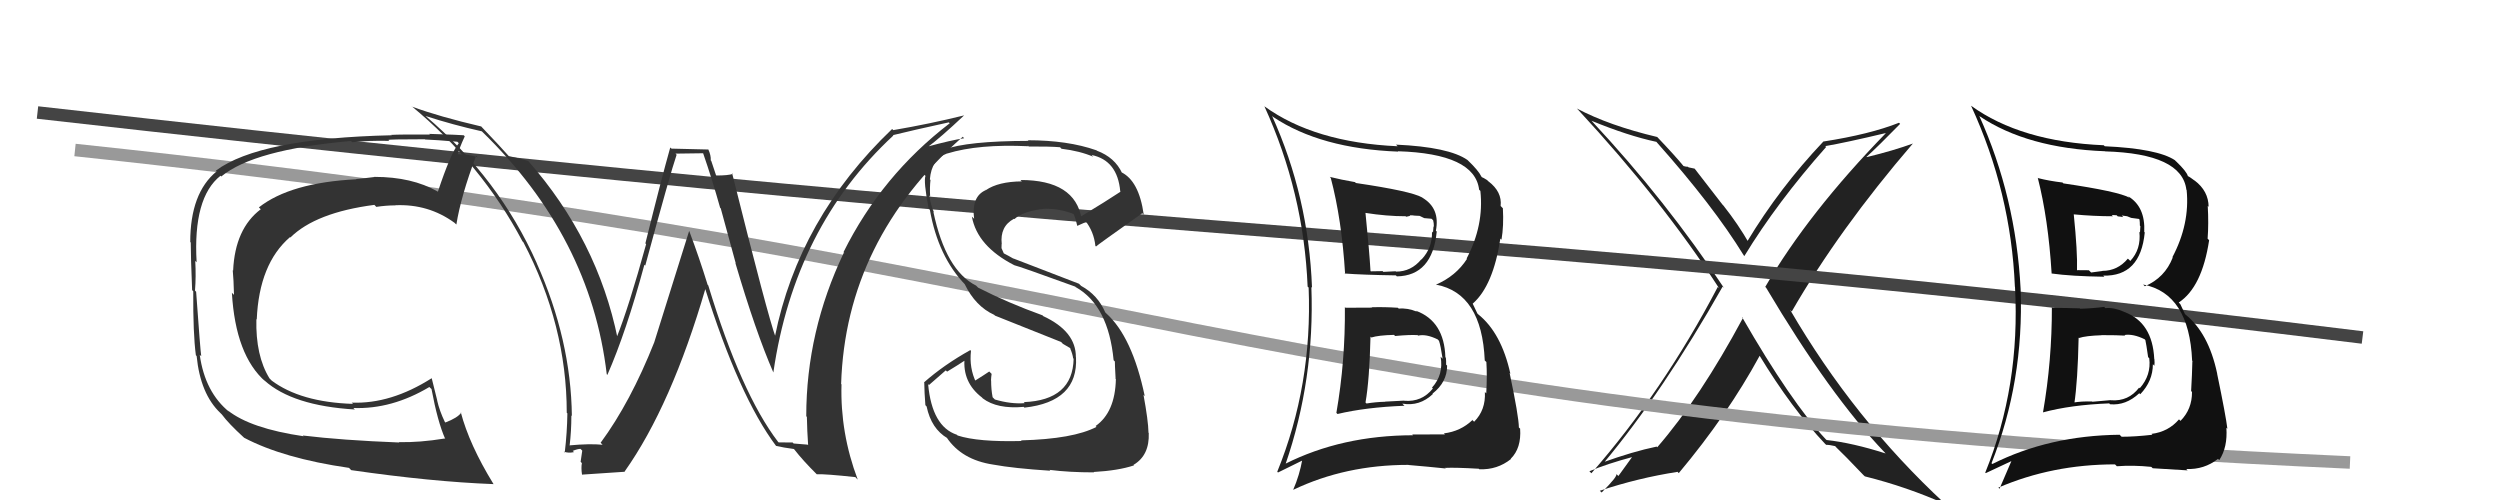
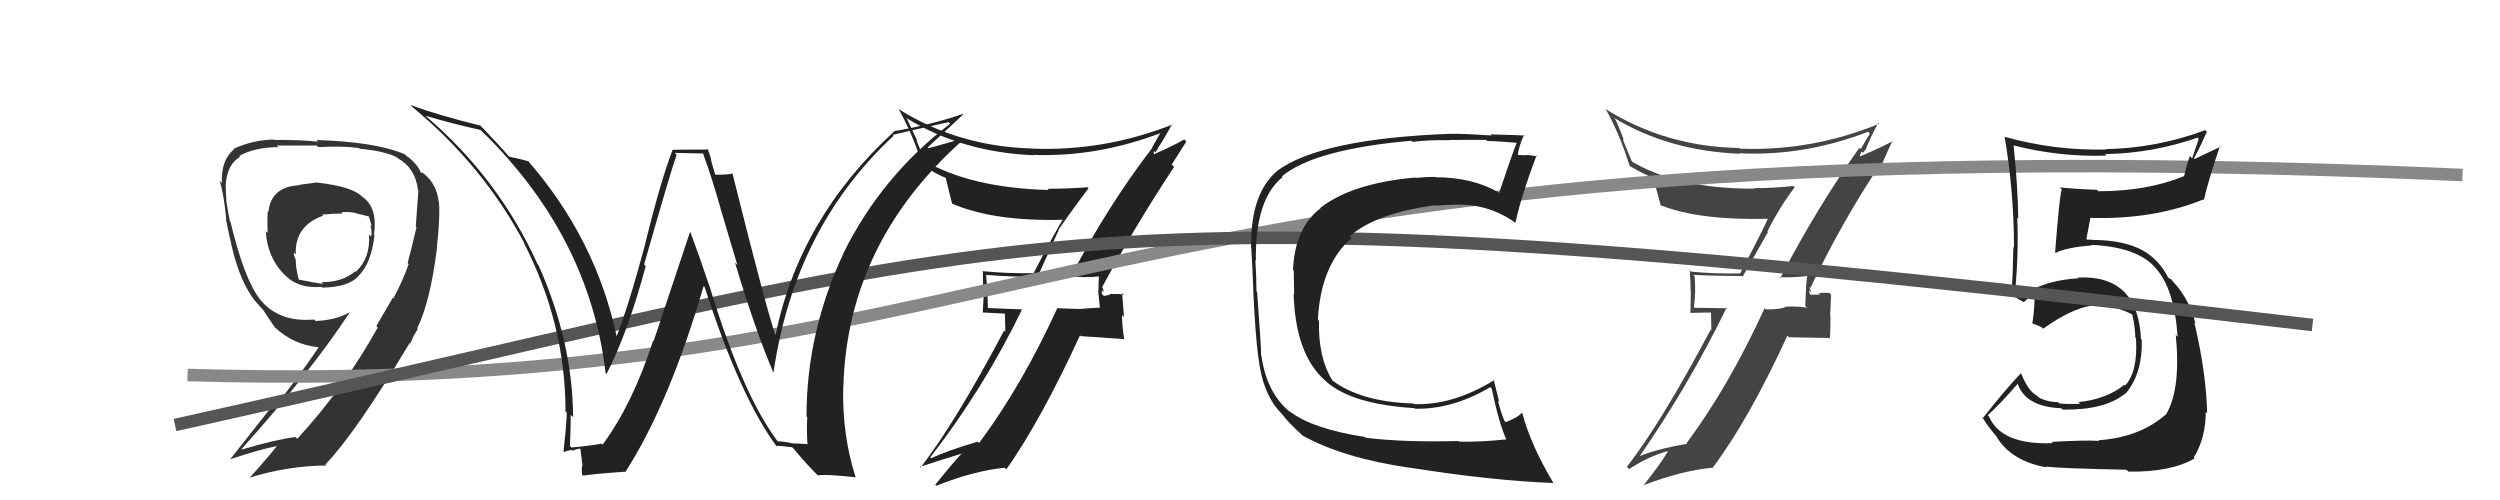
<svg xmlns="http://www.w3.org/2000/svg" width="200" height="40" viewBox="0,0,200,40">
-   <path fill="#222" d="M139.44 25.43L139.36 25.36L139.44 25.43Q136.01 31.82 132.58 35.78L132.51 35.71L132.52 35.73Q130.64 36.12 128.20 37.00L128.19 36.99L128.27 37.07Q133.05 31.34 137.81 22.93L137.89 23.01L137.92 23.04Q133.32 16.08 127.34 9.68L127.39 9.73L127.32 9.66Q130.23 10.86 132.52 11.35L132.54 11.38L132.53 11.37Q137.07 16.47 139.50 20.43L139.60 20.54L139.55 20.48Q142.17 16.18 146.09 11.76L146.13 11.79L146.02 11.69Q147.65 11.41 150.84 10.65L150.83 10.64L150.86 10.66Q144.68 17.01 141.22 22.95L141.36 23.09L141.29 23.02Q146.40 31.63 150.78 36.20L150.89 36.32L150.86 36.28Q148.21 35.43 146.12 35.20L146.14 35.21L146.05 35.13Q143.28 32.17 139.36 25.36ZM146.10 35.59L146.08 35.58L146.10 35.59Q146.35 35.58 146.81 35.69L146.93 35.81L146.83 35.72Q147.55 36.40 149.07 38.00L149.10 38.03L149.19 38.11Q152.59 38.96 155.63 40.33L155.51 40.21L155.56 40.26Q148.31 33.54 143.21 24.79L143.34 24.92L143.34 24.92Q147.14 18.33 153.04 11.47L153.01 11.45L153.04 11.48Q151.51 12.04 149.34 12.57L149.39 12.62L149.32 12.55Q150.26 11.70 152.01 9.91L151.89 9.79L151.92 9.82Q149.57 10.75 145.88 11.32L145.91 11.35L145.88 11.31Q142.36 15.03 139.77 19.33L139.81 19.37L139.96 19.52Q139.05 17.93 137.87 16.44L137.80 16.37L135.57 13.49L135.09 13.39L135.03 13.34Q134.90 13.35 134.67 13.28L134.68 13.29L134.72 13.33Q134.03 12.48 132.54 10.92L132.65 11.03L132.58 10.96Q128.74 10.05 126.15 8.68L126.25 8.78L126.23 8.76Q132.98 16.04 137.54 23.08L137.43 22.96L137.42 22.96Q133.06 31.28 127.31 37.86L127.32 37.87L127.15 37.70Q128.54 37.11 130.67 36.54L130.62 36.49L129.47 38.08L129.30 37.91Q129.46 38.07 128.13 39.40L127.99 39.27L127.99 39.26Q131.04 38.24 134.20 37.75L134.14 37.68L134.30 37.85Q138.19 33.21 140.78 28.45L140.90 28.57L140.74 28.41Q143.32 32.67 146.02 35.52Z" />
-   <path d="M3 9 C100 20,116 18,189 27" stroke="#444" fill="none" />
-   <path d="M6 12 C91 21,99 33,188 37" stroke="#999" fill="none" />
-   <path fill="#111" d="M164.32 24.74L164.14 24.55L164.15 24.56Q164.16 28.84 163.44 32.99L163.41 32.96L163.44 32.99Q165.66 32.39 168.74 32.27L168.81 32.35L168.80 32.34Q170.07 32.46 171.14 31.46L171.24 31.55L171.22 31.54Q172.23 30.48 172.23 29.14L172.38 29.29L172.35 29.26Q172.38 28.99 172.35 28.72L172.19 28.57L172.34 28.72Q172.20 25.79 169.95 24.96L169.79 24.80L169.94 24.95Q169.11 24.58 168.43 24.65L168.33 24.55L168.33 24.55Q167.45 24.67 166.42 24.70L166.29 24.57L166.39 24.67Q165.24 24.63 164.21 24.63ZM163.02 14.22L162.99 14.19L163.02 14.22Q163.86 17.50 164.13 21.87L164.16 21.91L164.13 21.88Q165.69 22.10 168.35 22.14L168.30 22.09L168.26 22.05Q171.24 22.13 171.58 18.59L171.59 18.60L171.54 18.56Q171.64 16.52 170.23 15.69L170.32 15.77L170.37 15.82Q169.49 15.32 165.07 14.67L165.09 14.69L165.00 14.60Q163.96 14.48 163.05 14.25ZM159.39 37.12L159.40 37.13L159.32 37.06Q161.92 30.51 161.65 23.13L161.56 23.03L161.65 23.13Q161.27 15.74 158.34 9.27L158.29 9.22L158.37 9.30Q162.18 11.86 168.40 12.10L168.27 11.97L168.41 12.11Q174.56 12.29 174.91 15.18L174.99 15.26L174.93 15.20Q175.20 17.91 173.79 20.58L173.79 20.57L173.82 20.60Q173.19 22.22 171.59 22.90L171.54 22.85L171.45 22.76Q175.14 23.48 175.37 28.85L175.48 28.97L175.39 28.88Q175.37 29.88 175.29 31.29L175.36 31.35L175.36 31.36Q175.37 32.73 174.44 33.67L174.50 33.73L174.32 33.55Q173.46 34.55 172.12 34.71L172.21 34.80L172.20 34.78Q170.80 34.94 169.73 34.94L169.64 34.85L169.57 34.78Q163.92 34.84 159.39 37.12ZM172.09 37.34L172.08 37.33L172.22 37.46Q173.14 37.51 175.01 37.63L174.99 37.61L174.90 37.52Q176.33 37.58 177.44 36.71L177.42 36.69L177.54 36.81Q178.22 35.78 178.11 34.22L178.25 34.36L178.19 34.30Q178.08 33.32 177.36 29.85L177.43 29.93L177.37 29.87Q176.68 26.62 174.81 25.14L174.79 25.11L174.43 24.34L174.30 24.20Q176.16 22.98 176.73 19.22L176.57 19.05L176.61 19.09Q176.70 17.89 176.62 16.48L176.64 16.49L176.69 16.55Q176.68 15.28 175.57 14.44L175.57 14.43L175.64 14.50Q175.15 14.13 175.03 14.09L175.07 14.12L175.03 14.09Q174.94 13.73 174.11 12.93L174.05 12.88L174.00 12.82Q172.60 11.89 168.38 11.70L168.38 11.70L168.30 11.62Q161.67 11.34 157.67 8.45L157.77 8.56L157.69 8.47Q160.88 15.39 161.19 22.93L161.18 22.92L161.20 22.95Q161.63 30.88 158.82 37.81L158.86 37.85L160.91 36.89L160.91 36.89Q160.45 37.96 159.96 39.10L159.88 39.02L159.87 39.01Q164.18 37.15 169.20 37.15L169.29 37.24L169.35 37.30Q170.66 37.20 172.11 37.35ZM170.01 26.84L170.04 26.87L169.96 26.80Q170.65 26.69 171.57 27.14L171.64 27.22L171.63 27.21Q171.70 27.51 171.85 28.57L171.84 28.56L171.94 28.66Q172.11 30.01 171.18 31.06L171.27 31.15L171.13 31.01Q170.28 32.13 168.87 32.02L168.86 32.01L167.39 32.14L167.37 32.12Q166.54 32.09 165.82 32.21L165.97 32.36L165.94 32.33Q166.22 30.48 166.29 27.01L166.25 26.97L166.32 27.04Q166.87 26.86 168.12 26.82L168.15 26.85L168.11 26.81Q169.41 26.81 170.02 26.85ZM168.92 17.18L168.93 17.20L169.33 17.22L169.42 17.31Q169.67 17.33 169.86 17.37L169.74 17.24L170.17 17.30L170.49 17.43L171.12 17.52L171.16 17.56Q171.19 17.75 171.19 18.05L171.23 18.09L171.20 18.59L171.15 18.54Q171.30 19.94 170.42 20.88L170.39 20.84L170.23 20.69Q169.41 21.67 168.19 21.67L168.19 21.68L168.19 21.68Q167.29 21.80 167.29 21.80L167.22 21.73L167.11 21.62Q165.81 21.61 166.15 21.61L166.23 21.69L166.16 21.63Q166.21 20.18 165.90 17.14L165.85 17.09L165.91 17.15Q167.51 17.30 169.03 17.30Z" />
-   <path fill="#222" d="M107.67 24.65L107.68 24.66L107.59 24.57Q107.63 28.88 106.91 33.03L106.95 33.07L107.00 33.12Q109.27 32.58 112.36 32.46L112.25 32.36L112.19 32.29Q113.57 32.53 114.63 31.52L114.71 31.60L114.60 31.49Q115.77 30.58 115.77 29.25L115.72 29.20L115.69 29.17Q115.70 28.88 115.67 28.61L115.67 28.62L115.63 28.58Q115.54 25.71 113.30 24.87L113.26 24.84L113.35 24.93Q112.58 24.62 111.90 24.69L111.83 24.62L111.82 24.62Q110.76 24.55 109.73 24.58L109.76 24.61L109.76 24.61Q108.67 24.62 107.64 24.62ZM106.52 14.29L106.38 14.15L106.46 14.23Q107.34 17.55 107.61 21.93L107.63 21.94L107.56 21.88Q109.01 21.99 111.67 22.03L111.79 22.15L111.75 22.11Q114.59 22.06 114.94 18.52L114.99 18.58L114.87 18.46Q115.22 16.67 113.81 15.83L113.67 15.69L113.78 15.80Q112.89 15.29 108.47 14.64L108.33 14.50L108.40 14.57Q107.30 14.38 106.38 14.15ZM102.72 37.02L102.71 37.02L102.84 37.14Q105.18 30.35 104.91 22.96L105.00 23.05L104.96 23.01Q104.69 15.73 101.76 9.26L101.79 9.30L101.86 9.36Q105.64 11.89 111.86 12.13L111.73 12.00L111.83 12.10Q117.99 12.29 118.33 15.18L118.44 15.28L118.43 15.28Q118.73 18.02 117.33 20.68L117.25 20.60L117.36 20.71Q116.48 22.08 114.88 22.77L114.96 22.85L114.89 22.77Q118.55 23.47 118.78 28.84L118.91 28.96L118.91 28.97Q118.98 30.06 118.90 31.47L118.80 31.37L118.79 31.36Q118.87 32.80 117.93 33.74L117.75 33.56L117.80 33.60Q116.85 34.51 115.51 34.67L115.63 34.78L115.60 34.75Q114.04 34.76 112.98 34.76L113.03 34.81L113.04 34.82Q107.34 34.83 102.81 37.11ZM115.66 37.48L115.53 37.35L115.62 37.43Q116.44 37.39 118.31 37.50L118.45 37.65L118.35 37.54Q119.78 37.60 120.88 36.72L121.00 36.84L120.86 36.70Q121.72 35.85 121.61 34.29L121.50 34.19L121.51 34.19Q121.50 33.30 120.77 29.84L120.72 29.79L120.83 29.90Q120.11 26.63 118.25 25.14L118.19 25.08L117.82 24.30L117.82 24.29Q119.46 22.85 120.03 19.08L120.08 19.14L120.12 19.17Q120.31 18.07 120.23 16.66L120.21 16.64L120.05 16.48Q120.18 15.35 119.08 14.51L119.07 14.51L118.96 14.40Q118.66 14.21 118.54 14.17L118.64 14.27L118.52 14.14Q118.27 13.63 117.43 12.83L117.53 12.93L117.40 12.80Q115.91 11.76 111.68 11.57L111.68 11.57L111.81 11.70Q105.16 11.40 101.16 8.51L101.19 8.54L101.15 8.50Q104.30 15.39 104.61 22.93L104.72 23.03L104.69 23.00Q105.00 30.81 102.18 37.74L102.24 37.80L104.25 36.81L104.19 36.74Q103.96 38.03 103.46 39.17L103.36 39.08L103.47 39.18Q107.64 37.19 112.66 37.19L112.67 37.19L112.68 37.20Q114.22 37.33 115.67 37.48ZM113.37 26.77L113.49 26.89L113.45 26.85Q114.09 26.70 115.01 27.15L115.16 27.31L115.12 27.27Q115.25 27.63 115.41 28.70L115.29 28.58L115.25 28.54Q115.50 29.97 114.56 31.01L114.71 31.16L114.63 31.08Q113.75 32.18 112.34 32.06L112.32 32.05L110.81 32.13L110.82 32.14Q110.04 32.16 109.32 32.28L109.21 32.17L109.24 32.20Q109.56 30.39 109.64 26.93L109.76 27.05L109.71 27.00Q110.26 26.82 111.52 26.79L111.54 26.81L111.61 26.88Q112.79 26.77 113.40 26.81ZM112.47 17.31L112.50 17.34L112.81 17.27L112.77 17.23Q112.98 17.21 113.17 17.25L113.17 17.25L113.57 17.27L113.94 17.45L114.52 17.50L114.65 17.62Q114.71 17.83 114.71 18.14L114.68 18.11L114.64 18.61L114.56 18.52Q114.60 19.82 113.73 20.75L113.76 20.79L113.71 20.74Q112.90 21.73 111.68 21.73L111.63 21.68L111.65 21.70Q110.67 21.75 110.67 21.75L110.59 21.67L110.61 21.69Q109.33 21.71 109.67 21.71L109.55 21.58L109.64 21.68Q109.55 20.10 109.24 17.05L109.23 17.03L109.22 17.03Q110.94 17.30 112.46 17.30Z" />
-   <path fill="#333" d="M24.29 34.90L24.34 34.95L24.29 34.90Q20.04 34.28 18.22 32.83L18.33 32.94L18.36 32.97Q16.40 31.39 15.98 28.39L15.95 28.36L16.10 28.50Q16.03 28.09 15.69 23.33L15.70 23.35L15.60 23.25Q15.69 22.12 15.62 20.87L15.62 20.87L15.73 20.98Q15.43 15.81 17.64 14.06L17.73 14.15L17.70 14.12Q20.31 11.96 28.07 11.28L28.14 11.34L28.18 11.38Q29.51 11.23 31.14 11.27L31.01 11.13L31.08 11.20Q31.02 11.14 33.99 11.14L34.09 11.24L34.01 11.16Q34.88 11.19 36.59 11.34L36.66 11.41L36.70 11.46Q36.05 12.26 35.03 15.34L35.16 15.47L35.01 15.32Q32.96 14.15 29.96 14.15L29.92 14.11L29.96 14.16Q29.29 14.25 28.49 14.32L28.36 14.19L28.51 14.34Q23.22 14.61 20.71 16.59L20.88 16.76L20.86 16.74Q18.80 18.30 18.65 21.65L18.67 21.67L18.62 21.62Q18.69 22.34 18.72 23.59L18.57 23.44L18.55 23.41Q18.84 28.43 21.24 30.53L21.05 30.34L21.16 30.44Q23.40 32.46 28.39 32.76L28.24 32.61L28.27 32.64Q31.35 32.75 34.35 30.96L34.44 31.05L34.52 31.12Q35.01 33.75 35.62 35.12L35.72 35.22L35.58 35.08Q33.55 35.41 31.92 35.37L31.90 35.36L31.94 35.40Q27.34 35.22 24.22 34.84ZM39.45 38.68L39.49 38.72L39.46 38.69Q37.54 35.56 36.86 32.97L37.04 33.15L36.90 33.01Q36.62 33.42 35.63 33.80L35.59 33.76L35.59 33.76Q35.16 32.87 34.97 32.03L34.98 32.04L34.54 30.27L34.53 30.26Q31.27 32.33 28.14 32.21L28.14 32.21L28.24 32.31Q24.04 32.18 21.71 30.43L21.74 30.45L21.56 30.27Q20.44 28.46 20.51 25.53L20.67 25.69L20.54 25.56Q20.73 21.10 23.20 18.97L23.15 18.92L23.23 19.00Q25.26 17.00 29.95 16.39L30.03 16.47L30.10 16.55Q30.90 16.43 31.63 16.43L31.52 16.33L31.62 16.42Q34.28 16.30 36.37 17.83L36.44 17.90L36.51 17.96Q36.87 15.70 38.09 12.46L38.11 12.48L38.23 12.60Q37.78 12.42 37.23 12.37L37.32 12.45L37.22 12.35Q36.71 12.34 36.44 12.34L36.49 12.38L36.58 12.48Q36.72 11.90 37.18 10.91L37.11 10.83L37.09 10.82Q36.84 10.79 34.34 10.71L34.47 10.84L34.39 10.76Q31.96 10.75 31.32 10.79L31.24 10.72L31.34 10.82Q20.74 11.06 17.27 13.65L17.24 13.62L17.33 13.71Q15.22 15.44 15.22 19.36L15.35 19.50L15.26 19.40Q15.26 20.51 15.37 23.21L15.30 23.14L15.46 23.30Q15.44 26.70 15.67 28.42L15.69 28.44L15.73 28.48Q16.03 31.52 17.63 33.04L17.63 33.04L17.75 33.16Q18.28 33.88 19.53 35.02L19.56 35.04L19.53 35.02Q22.66 36.67 27.92 37.43L28.02 37.53L28.09 37.61Q34.51 38.54 39.49 38.73Z" />
-   <path fill="#333" d="M62.24 35.34L62.21 35.31L62.24 35.34Q59.29 31.47 56.66 22.83L56.73 22.90L56.61 22.78Q55.95 20.64 55.15 18.51L55.13 18.48L52.35 27.35L52.35 27.36Q50.44 32.18 48.05 35.42L48.18 35.55L48.20 35.58Q47.19 35.48 45.56 35.63L45.74 35.82L45.57 35.65Q45.71 34.49 45.71 33.24L45.71 33.23L45.75 33.28Q45.68 27.19 42.94 21.06L42.99 21.12L42.95 21.07Q39.93 14.28 34.06 9.29L34.09 9.32L34.05 9.28Q36.20 9.98 38.56 10.51L38.48 10.43L38.59 10.55Q47.25 18.98 48.54 29.94L48.54 29.94L48.59 29.99Q50.10 26.55 51.55 21.18L51.56 21.19L51.62 21.25Q53.64 13.79 54.13 12.38L54.04 12.29L56.25 12.26L56.25 12.26Q56.96 14.30 57.61 16.62L57.66 16.67L58.86 21.07L58.83 21.04Q60.45 26.54 61.86 29.78L61.76 29.68L61.87 29.79Q63.55 18.18 71.47 10.84L71.36 10.73L71.44 10.81Q72.93 10.44 75.90 9.79L76.00 9.88L75.98 9.86Q70.53 14.04 67.48 20.17L67.63 20.32L67.51 20.21Q64.50 26.52 64.50 33.30L64.41 33.21L64.55 33.35Q64.57 34.47 64.65 35.61L64.60 35.57L63.49 35.48L63.41 35.40Q62.86 35.39 62.29 35.39ZM68.53 38.27L68.50 38.25L68.62 38.37Q67.21 34.64 67.32 30.75L67.28 30.71L67.29 30.72Q67.65 19.20 77.02 10.94L77.02 10.94L77.13 11.06Q76.10 11.21 74.16 11.74L74.13 11.71L74.20 11.78Q75.23 11.02 77.13 9.23L77.02 9.11L77.13 9.23Q74.39 9.91 71.46 10.41L71.37 10.32L71.37 10.32Q63.89 17.46 61.99 26.94L62.09 27.04L62.06 27.01Q61.43 25.31 58.57 13.86L58.69 13.97L58.63 13.91Q58.26 14.04 57.31 14.04L57.28 14.01L56.90 12.87L56.86 12.83Q56.89 12.44 56.66 11.94L56.67 11.96L53.72 11.89L53.62 11.80Q52.90 14.35 51.63 19.47L51.54 19.38L51.69 19.53Q50.31 24.55 49.32 27.03L49.27 26.98L49.42 27.12Q47.81 19.19 42.25 12.87L42.13 12.75L42.26 12.88Q41.63 12.67 40.67 12.48L40.73 12.53L40.86 12.66Q40.03 11.72 38.47 10.09L38.47 10.09L38.51 10.12Q35.13 9.33 32.96 8.53L32.96 8.53L32.90 8.47Q38.52 13.11 41.80 19.31L41.88 19.39L41.87 19.38Q45.34 26.01 45.34 33.02L45.26 32.94L45.39 33.07Q45.37 34.61 45.18 36.20L45.17 36.20L45.10 36.13Q45.47 36.27 45.92 36.17L45.89 36.14L45.82 36.07Q46.21 35.91 46.44 35.91L46.58 36.05L46.45 36.94L46.55 37.05Q46.48 37.43 46.56 37.96L46.61 38.02L46.56 37.97Q47.70 37.89 49.99 37.74L50.03 37.79L49.97 37.72Q53.71 32.44 56.45 23.04L56.33 22.92L56.37 22.96Q59.12 31.72 62.09 35.68L62.04 35.63L62.08 35.67Q62.67 35.81 63.51 35.92L63.48 35.89L63.54 35.95Q64.24 36.85 65.31 37.91L65.31 37.91L65.34 37.94Q66.03 37.91 68.43 38.17Z" />
-   <path fill="#333" d="M81.58 35.13L81.69 35.24L81.73 35.28Q78.24 35.37 76.61 34.84L76.61 34.84L76.55 34.78Q74.56 34.12 74.25 30.73L74.32 30.80L75.66 29.63L75.77 29.73Q76.55 29.26 77.31 28.76L77.15 28.61L77.17 28.62Q76.97 30.59 78.57 31.81L78.55 31.79L78.62 31.87Q79.77 32.74 81.90 32.55L81.97 32.63L81.96 32.61Q86.27 32.13 86.08 28.59L86.23 28.74L86.07 28.58Q86.09 26.51 83.46 25.29L83.35 25.18L83.41 25.23Q80.61 24.22 78.25 23.01L78.27 23.03L78.09 22.85Q75.66 21.63 74.67 16.95L74.61 16.89L74.72 17.00Q74.46 16.40 74.34 15.64L74.49 15.79L74.41 15.70Q74.37 14.97 74.44 14.40L74.44 14.40L74.39 14.35Q74.52 12.73 75.78 12.27L75.80 12.29L75.78 12.28Q78.29 11.51 82.28 11.70L82.15 11.56L82.31 11.72Q84.01 11.71 84.81 11.78L84.85 11.83L84.92 11.90Q86.40 12.08 87.46 12.54L87.36 12.44L87.33 12.40Q89.40 12.83 89.62 15.31L89.73 15.41L89.65 15.33Q88.60 16.03 86.39 17.37L86.51 17.49L86.53 17.51Q86.01 14.40 81.64 14.40L81.70 14.46L81.74 14.51Q79.86 14.53 78.87 15.21L78.74 15.09L78.86 15.21Q77.70 15.72 77.93 17.51L77.90 17.47L77.75 17.33Q78.18 19.70 81.15 21.22L81.11 21.18L81.15 21.22Q81.53 21.30 86.02 22.93L86.09 23.01L86.06 22.97Q88.67 24.44 89.09 28.82L89.13 28.86L89.19 28.92Q89.18 29.06 89.25 30.32L89.18 30.25L89.27 30.33Q89.21 32.98 87.65 34.08L87.67 34.10L87.72 34.15Q85.87 35.12 81.68 35.23ZM84.03 37.66L84.01 37.64L83.96 37.59Q85.54 37.79 87.52 37.79L87.35 37.62L87.48 37.76Q89.46 37.65 90.72 37.23L90.83 37.34L90.68 37.19Q91.97 36.43 91.90 34.64L91.94 34.67L91.88 34.62Q91.86 33.64 91.48 31.59L91.58 31.69L91.58 31.69Q90.58 26.93 88.49 25.06L88.54 25.11L88.42 24.99Q87.82 23.59 86.49 22.87L86.32 22.70L81.05 20.67L81.09 20.70Q80.70 20.47 80.25 20.24L80.33 20.33L80.12 19.85L80.13 19.52L80.14 19.53Q79.98 18.11 81.12 17.50L81.11 17.49L81.15 17.53Q81.84 16.89 83.56 16.70L83.66 16.81L83.55 16.70Q84.79 16.68 85.94 17.14L85.90 17.10L85.83 17.04Q85.99 17.23 86.18 18.07L86.23 18.12L86.18 18.07Q86.43 17.97 86.92 17.74L86.90 17.72L86.80 17.63Q87.51 18.52 87.63 19.67L87.64 19.68L87.68 19.72Q87.72 19.65 91.38 17.06L91.42 17.10L91.50 17.18Q91.12 14.44 89.67 13.76L89.65 13.74L89.77 13.85Q89.19 12.59 87.74 12.05L87.66 11.97L87.70 12.02Q85.42 11.22 82.23 11.22L82.18 11.18L82.28 11.27Q77.38 11.28 75.51 11.97L75.41 11.86L75.41 11.86Q74.01 12.25 73.89 13.93L74.05 14.08L74.04 14.07Q73.87 14.48 74.29 16.69L74.44 16.83L74.39 16.79Q75.05 20.53 77.22 22.78L77.26 22.81L77.18 22.74Q78.04 24.51 79.54 25.19L79.59 25.24L79.60 25.25Q80.97 25.80 84.89 27.36L85.03 27.50L84.95 27.46L85.67 27.88L85.64 27.88L85.60 27.84Q85.81 28.32 85.85 28.66L85.89 28.70L85.89 28.70Q85.82 32.02 81.90 32.17L82.04 32.31L81.98 32.25Q80.88 32.34 79.59 31.96L79.54 31.91L79.41 31.78Q79.29 31.17 79.29 30.44L79.22 30.37L79.28 30.43Q79.29 30.17 79.33 29.91L79.32 29.90L79.14 29.72Q78.76 29.98 77.96 30.48L77.98 30.50L78.10 30.62Q77.52 29.44 77.68 28.06L77.65 28.04L77.62 28.01Q75.52 29.18 73.92 30.59L73.92 30.59L73.94 30.61Q73.95 31.38 74.03 32.41L74.01 32.39L74.13 32.52Q74.50 34.30 75.80 35.06L75.83 35.09L75.72 34.98Q76.92 36.79 79.47 37.17L79.60 37.30L79.47 37.17Q81.10 37.47 84.03 37.66Z" />
+   <path fill="#222" d="M85.85 22.25L85.71 22.11L85.68 22.08Q86.65 22.25 88.06 22.10L87.91 21.95L87.92 21.96Q87.88 22.60 87.88 23.25L87.85 23.22L87.99 24.62L87.98 24.61Q87.18 24.65 86.35 24.72L86.23 24.61L86.34 24.72Q85.45 24.70 84.61 24.66L84.55 24.60L84.59 24.64Q81.76 30.83 78.33 35.44L78.25 35.36L78.22 35.33Q75.78 36.05 74.49 36.66L74.58 36.75L74.42 36.59Q78.71 31.06 81.75 24.78L81.72 24.75L78.99 24.64L79.03 24.68Q79.01 23.32 78.89 21.99L78.99 22.09L78.89 21.99Q80.80 22.15 82.86 22.15L82.96 22.25L84.70 18.40L84.68 18.38Q85.86 16.67 87.08 15.07L87.07 15.05L86.99 14.98Q85.40 15.10 83.80 15.10L83.84 15.14L83.90 15.20Q77.64 15.03 73.88 12.83L74.03 12.98L73.30 11.18L73.39 11.27Q72.91 10.29 72.52 9.42L72.55 9.44L72.59 9.49Q77.01 12.19 82.72 12.42L82.57 12.27L82.69 12.39Q87.80 12.58 92.94 10.61L92.91 10.58L92.88 10.55Q92.66 10.94 92.16 11.81L92.25 11.90L92.18 11.83Q88.55 16.57 85.69 22.09ZM93.82 13.24L93.74 13.16L94.91 11.32L94.74 11.15Q93.83 11.69 92.15 12.41L92.27 12.53L92.32 12.08L92.43 12.19Q92.53 12.03 92.64 11.91L92.62 11.89L92.61 11.88Q93.05 11.25 93.78 9.92L93.81 9.95L93.81 9.96Q88.35 12.11 82.61 11.89L82.65 11.93L82.60 11.88Q76.70 11.73 71.94 8.76L71.80 8.62L71.87 8.69Q72.99 10.65 73.83 13.31L73.67 13.15L73.65 13.13Q74.93 13.96 75.73 14.26L75.66 14.19L75.64 14.17Q75.71 14.43 76.17 16.30L76.33 16.46L76.16 16.29Q79.51 17.73 85.03 17.58L84.89 17.45L85.02 17.58Q84.66 18.09 82.68 21.86L82.60 21.78L82.67 21.85Q80.66 21.89 78.68 21.70L78.57 21.59L78.63 21.66Q78.65 22.43 78.65 23.31L78.71 23.37L78.62 25.00L80.39 25.09L80.43 26.54L80.33 26.44Q76.42 33.83 73.64 37.41L73.74 37.51L73.58 37.35Q75.36 36.77 76.99 36.27L76.87 36.15L76.97 36.24Q76.19 37.07 74.82 38.78L74.92 38.88L74.90 38.86Q77.95 37.65 80.39 37.42L80.51 37.55L80.51 37.55Q83.28 33.61 86.40 26.83L86.46 26.89L89.93 27.13L89.94 27.13Q89.76 26.12 89.76 25.20L89.92 25.37L89.77 23.43L89.92 23.58Q89.56 23.49 89.01 23.53L88.99 23.50L88.97 23.48Q88.57 23.67 88.30 23.67L88.23 23.60L88.17 23.54Q88.12 23.37 88.15 23.22L88.32 23.38L88.19 22.99L88.17 22.97Q90.85 18.00 93.93 13.35Z" />
+   <path fill="#333" d="M25.47 14.68L25.39 14.59L23.92 14.79L23.94 14.82Q21.69 14.93 21.47 16.95L21.36 16.84L21.42 16.90Q21.37 17.66 21.41 18.65L21.43 18.66L21.26 18.50Q21.39 20.52 22.64 21.86L22.72 21.93L22.75 21.96Q23.82 23.11 25.72 22.95L25.87 23.10L25.78 23.01Q27.94 22.97 28.70 22.05L28.55 21.90L28.70 22.05Q29.70 21.07 29.96 18.82L30.03 18.89L29.92 18.78Q30.23 16.57 28.97 15.73L29.06 15.83L28.91 15.67Q28.07 14.91 25.40 14.61ZM31.49 23.89L31.42 23.82L30.11 26.08L30.22 26.20Q27.55 31.02 23.78 35.10L23.73 35.05L23.64 34.96Q22.05 35.16 19.35 35.96L19.43 36.04L19.32 35.93Q24.81 29.81 27.97 25.01L27.90 24.95L27.95 24.99Q26.89 25.61 25.25 25.68L25.12 25.56L25.13 25.56Q22.23 25.82 20.71 23.84L20.66 23.79L20.76 23.89Q19.53 22.29 18.43 17.72L18.30 17.59L18.39 17.68Q18.27 17.11 18.12 16.17L18.23 16.28L18.12 16.17Q18.06 15.33 18.06 14.88L18.05 14.86L18.05 14.86Q18.14 13.16 19.20 12.55L19.04 12.39L19.13 12.48Q20.40 11.77 22.27 11.77L22.27 11.78L22.14 11.64Q25.33 11.64 25.33 11.64L25.45 11.75L25.47 11.77Q27.48 11.66 28.74 11.85L28.86 11.98L28.79 11.90Q30.86 12.10 31.77 12.60L31.82 12.65L31.84 12.67Q33.25 13.47 33.44 15.22L33.34 15.11L33.47 15.25Q33.45 15.46 33.26 18.12L33.29 18.15L33.32 18.18Q32.84 20.21 32.61 21.05L32.71 21.15L32.69 21.13Q32.23 22.46 31.47 23.87ZM33.44 26.33L33.32 26.21L33.37 26.27Q34.43 24.13 34.96 19.82L34.89 19.76L34.95 19.81Q35.18 17.57 35.14 16.69L35.13 16.68L35.15 16.70Q35.09 14.81 33.91 13.90L33.84 13.83L33.62 13.80L33.70 13.88Q33.40 13.08 32.48 12.44L32.38 12.33L32.40 12.35Q30.10 11.35 25.31 11.20L25.26 11.15L25.45 11.34Q24.35 11.19 21.91 11.19L21.89 11.17L21.88 11.16Q20.19 11.21 18.70 11.90L18.66 11.86L18.73 11.93Q17.67 12.81 17.75 14.64L17.76 14.65L17.57 14.46Q17.91 15.53 18.10 17.54L18.14 17.59L18.06 17.50Q18.59 20.05 18.85 20.89L18.99 21.02L18.86 20.89Q19.41 22.74 20.36 24.03L20.47 24.14L20.42 24.09Q20.80 24.54 21.18 24.92L21.05 24.79L21.07 24.81Q21.37 25.30 22.01 26.22L21.93 26.14L22.00 26.20Q23.49 27.58 25.44 27.77L25.45 27.79L25.48 27.81Q23.62 30.53 22.06 32.43L21.93 32.29L18.40 36.76L18.39 36.75Q20.64 35.99 22.28 35.65L22.29 35.66L22.22 35.59Q21.51 36.52 19.95 38.24L19.95 38.24L19.94 38.22Q22.98 37.27 26.11 37.24L26.14 37.27L26.03 37.16Q28.44 34.66 32.78 27.43L32.80 27.44L32.87 27.59L32.81 27.53Q33.08 26.82 33.43 26.32ZM27.46 17.12L27.29 16.95L27.33 16.98Q27.99 16.93 28.45 17.04L28.37 16.96L28.47 17.06Q29.16 17.22 29.54 17.33L29.53 17.32L29.50 17.29Q29.65 17.71 29.73 18.13L29.56 17.96L29.62 18.02Q29.80 18.54 29.68 18.92L29.65 18.89L29.52 18.76Q29.65 20.64 28.47 21.74L28.44 21.72L28.43 21.70Q27.35 22.60 25.71 22.57L25.79 22.64L25.85 22.70Q25.39 22.67 23.87 22.36L23.97 22.46L23.91 22.40Q23.66 21.50 23.66 20.78L23.68 20.80L23.65 20.77Q23.50 20.43 23.50 20.21L23.66 20.36L23.66 20.36Q23.57 18.06 25.85 17.26L25.84 17.25L25.76 17.17Q26.58 17.08 27.42 17.08Z" />
+   <path fill="#444" d="M142.37 22.19L142.34 22.17L142.34 22.17Q143.20 22.23 144.61 22.08L144.63 22.10L144.59 22.06Q144.48 22.63 144.48 23.28L144.47 23.27L144.42 24.47L144.55 24.61Q143.58 24.47 142.74 24.55L142.81 24.62L142.79 24.60Q142.09 24.78 141.26 24.74L141.24 24.73L141.17 24.65Q138.34 30.85 134.92 35.46L134.80 35.33L134.97 35.50Q132.28 35.97 130.98 36.58L131.00 36.60L131.06 36.66Q135.09 30.87 138.14 24.59L138.20 24.66L135.55 24.62L135.51 24.59Q135.68 23.43 135.57 22.10L135.41 21.93L135.46 21.99Q137.30 22.08 139.36 22.08L139.41 22.13L141.44 18.56L141.39 18.51Q142.35 16.59 143.57 14.99L143.65 15.06L143.47 14.88Q141.92 15.05 140.33 15.05L140.43 15.15L140.36 15.09Q134.31 15.13 130.54 12.92L130.56 12.94L129.81 11.13L129.92 11.23Q129.64 10.46 129.26 9.59L129.20 9.53L129.09 9.41Q133.46 12.07 139.17 12.30L139.23 12.36L139.13 12.26Q144.31 12.52 149.45 10.54L149.55 10.65L149.59 10.69Q149.35 11.06 148.86 11.93L148.74 11.82L148.75 11.82Q145.28 16.73 142.42 22.25ZM150.50 13.34L150.47 13.32L151.40 11.24L151.44 11.28Q150.50 11.79 148.82 12.51L148.78 12.46L148.92 12.12L149.03 12.22Q149.14 12.07 149.26 11.95L149.20 11.89L149.26 11.96Q149.54 11.17 150.26 9.83L150.26 9.84L150.33 9.90Q144.93 12.12 139.18 11.89L139.13 11.83L139.13 11.84Q133.27 11.73 128.51 8.76L128.36 8.61L128.43 8.68Q129.54 10.63 130.38 13.29L130.23 13.14L130.36 13.27Q131.47 13.93 132.27 14.23L132.30 14.26L132.12 14.08Q132.38 14.53 132.84 16.39L132.78 16.34L132.87 16.43Q135.99 17.65 141.51 17.50L141.50 17.48L141.45 17.44Q141.21 18.07 139.23 21.84L139.24 21.85L139.26 21.87Q137.26 21.92 135.28 21.73L135.10 21.55L135.18 21.64Q135.25 22.46 135.25 23.34L135.27 23.36L135.23 25.03L136.88 25.00L136.91 26.44L136.85 26.38Q132.93 33.77 130.15 37.35L130.25 37.45L130.33 37.53Q131.74 36.58 133.38 36.09L133.54 36.25L133.42 36.13Q132.83 37.14 131.46 38.85L131.50 38.89L131.44 38.83Q134.53 37.65 136.96 37.42L136.97 37.43L136.99 37.45Q139.87 33.63 142.99 26.86L143.12 26.98L146.41 27.04L146.40 27.03Q146.44 26.23 146.44 25.32L146.41 25.28L146.49 23.58L146.35 23.43Q146.05 23.40 145.50 23.44L145.64 23.58L145.62 23.56Q145.05 23.58 144.78 23.58L144.70 23.50L144.86 23.66Q144.71 23.40 144.75 23.24L144.92 23.41L144.72 22.95L144.82 23.05Q147.29 17.86 150.37 13.22Z" />
+   <path d="M15 30 C84 32,84 9,197 14" stroke="#888" fill="none" />
+   <path fill="#222" d="M164.25 35.47L164.06 35.29L164.23 35.45Q160.10 35.62 159.11 33.30L159.16 33.35L159.02 33.22Q159.93 32.41 161.49 30.62L161.36 30.49L161.34 30.47Q161.89 32.54 164.90 32.66L164.92 32.68L165.01 32.77Q168.38 32.82 170.01 31.49L169.96 31.44L170.03 31.51Q171.42 29.89 171.34 27.18L171.21 27.05L171.28 27.12Q171.04 21.98 166.25 22.20L166.36 22.32L166.30 22.26Q163.49 22.42 161.74 23.68L161.77 23.71L161.47 23.56L161.14 23.31L161.21 23.38Q161.50 20.16 161.38 17.42L161.49 17.52L161.46 17.49Q161.43 14.95 161.09 11.64L160.94 11.50L161.08 11.63Q164.72 12.57 168.52 12.45L168.49 12.42L168.40 12.33Q172.22 12.26 175.80 11.01L175.90 11.11L175.37 12.67L175.18 12.48Q174.91 13.28 174.72 14.12L174.78 14.18L174.70 14.10Q171.75 15.30 167.87 15.30L167.83 15.26L167.75 15.18Q166.26 15.14 164.78 14.99L164.81 15.02L164.94 15.15Q164.75 15.72 164.41 20.18L164.35 20.11L164.46 20.23Q165.31 19.79 167.37 19.63L167.37 19.64L167.32 19.59Q171.00 19.76 172.45 21.44L172.43 21.42L172.43 21.42Q173.95 23.09 174.21 26.94L174.14 26.87L174.06 26.78Q174.49 31.14 173.28 33.16L173.14 33.02L173.27 33.15Q171.19 34.99 167.88 35.22L167.91 35.25L167.93 35.27Q166.79 35.20 164.13 35.35ZM170.23 37.68L170.17 37.63L170.28 37.73Q173.67 37.78 175.58 36.67L175.45 36.55L175.50 36.60Q176.46 35.05 176.46 32.95L176.49 32.98L176.57 33.06Q176.51 29.91 175.55 25.80L175.58 25.82L175.64 25.89Q175.21 24.09 173.99 22.68L174.04 22.73L174.07 22.80L173.70 22.35L173.38 22.18L173.50 22.30Q173.13 21.51 172.48 20.83L172.45 20.80L172.55 20.93L172.48 20.86Q170.96 19.19 167.27 19.19L167.23 19.15L167.00 19.19L166.91 19.10Q167.03 18.57 167.22 17.47L167.19 17.44L167.18 17.43Q172.22 17.59 176.26 15.96L176.37 16.07L176.31 16.01Q176.64 14.51 177.59 11.70L177.64 11.74L175.56 12.72L175.52 12.67Q176.05 11.68 176.55 10.54L176.40 10.39L176.42 10.41Q172.57 11.85 168.46 11.93L168.54 12.01L168.49 11.96Q164.36 12.06 160.40 10.95L160.39 10.94L160.37 10.93Q161.12 15.40 161.12 19.82L161.08 19.78L161.07 19.77Q161.04 21.64 160.93 23.55L160.98 23.60L160.98 23.60Q161.30 23.85 161.87 24.15L161.93 24.20L161.90 24.18Q162.17 23.88 162.82 23.54L162.84 23.55L162.74 23.45Q162.82 24.34 162.59 25.86L162.58 25.84L162.64 25.91Q162.93 25.97 163.35 26.20L163.46 26.30L163.45 26.30Q166.09 24.40 167.95 24.40L167.95 24.40L168.06 24.52Q169.39 24.51 170.57 25.16L170.58 25.17L170.58 25.17Q170.80 26.07 170.83 27.02L170.84 27.03L170.88 27.07Q171.04 29.74 170.01 30.84L170.02 30.85L169.95 30.78Q168.52 31.94 166.27 32.17L166.31 32.20L166.41 32.30Q165.43 32.35 164.74 32.27L164.72 32.25L164.64 32.17Q163.94 32.19 163.18 31.85L163.07 31.74L163.09 31.57L163.06 31.77L162.92 31.63Q162.26 31.27 161.72 29.94L161.71 29.93L161.66 29.87Q160.33 31.28 158.65 33.42L158.55 33.31L158.55 33.32Q159.01 34.11 159.85 35.07L159.70 34.92L159.71 34.93Q160.92 36.90 163.73 37.39L163.60 37.26L163.67 37.33Q164.76 37.47 170.12 37.58Z" />
+   <path d="M14 34 C86 18,83 14,185 26" stroke="#555" fill="none" />
+   <path fill="#222" d="M62.20 35.30L62.29 35.38L62.20 35.29Q59.41 31.59 56.78 22.95L56.78 22.95L56.77 22.94Q56.03 20.72 55.24 18.59L55.20 18.56L52.29 27.29L52.25 27.25Q50.60 32.34 48.20 35.58L48.04 35.42L48.12 35.49Q47.36 35.65 45.72 35.80L45.69 35.77L45.59 35.67Q45.66 34.45 45.66 33.19L45.77 33.30L45.85 33.37Q45.81 27.32 43.07 21.19L43.07 21.20L43.00 21.12Q39.87 14.22 34.01 9.24L34.04 9.27L34.03 9.26Q36.09 9.87 38.45 10.40L38.46 10.42L38.54 10.49Q47.16 18.89 48.45 29.85L48.60 30.00L48.52 29.92Q50.21 26.66 51.66 21.29L51.67 21.31L51.53 21.16Q53.63 13.79 54.13 12.38L53.98 12.23L56.27 12.28L56.23 12.24Q56.99 14.33 57.64 16.65L57.63 16.64L58.99 21.20L58.80 21.01Q60.47 26.56 61.87 29.80L61.88 29.80L61.88 29.80Q63.57 18.21 71.49 10.86L71.41 10.78L71.42 10.79Q72.92 10.42 75.89 9.77L75.98 9.86L76.01 9.90Q70.55 14.07 67.50 20.20L67.56 20.26L67.51 20.20Q64.52 26.54 64.52 33.32L64.51 33.31L64.58 33.37Q64.52 34.42 64.60 35.56L64.55 35.52L63.48 35.47L63.49 35.49Q62.78 35.31 62.21 35.31ZM68.54 38.29L68.45 38.20L68.46 38.21Q67.35 34.77 67.46 30.89L67.40 30.82L67.47 30.90Q67.80 19.35 77.16 11.09L77.02 10.94L77.12 11.04Q76.22 11.33 74.28 11.86L74.24 11.81L74.21 11.79Q75.15 10.94 77.06 9.15L77.07 9.17L77.02 9.12Q74.47 9.99 71.54 10.49L71.49 10.44L71.55 10.50Q63.91 17.48 62.01 26.96L62.07 27.02L62.13 27.08Q61.46 25.34 58.60 13.89L58.57 13.85L58.60 13.88Q58.21 13.98 57.26 13.98L57.20 13.93L56.89 12.85L56.91 12.88Q56.81 12.36 56.58 11.86L56.67 11.96L53.81 11.98L53.81 11.99Q52.89 14.34 51.62 19.46L51.56 19.41L51.63 19.47Q50.28 24.52 49.29 27.00L49.27 26.97L49.37 27.08Q47.70 19.08 42.14 12.76L42.18 12.80L42.30 12.92Q41.68 12.72 40.72 12.53L40.87 12.67L40.80 12.60Q40.05 11.74 38.49 10.10L38.42 10.03L38.44 10.05Q35.00 9.20 32.83 8.40L33.00 8.57L32.98 8.55Q38.67 13.26 41.95 19.46L41.82 19.34L41.91 19.43Q45.24 25.92 45.24 32.92L45.27 32.95L45.35 33.03Q45.27 34.51 45.08 36.11L45.22 36.25L45.13 36.16Q45.28 36.08 45.74 35.99L45.76 36.01L45.81 36.06Q46.20 35.89 46.43 35.89L46.43 35.90L46.58 37.08L46.61 37.11Q46.50 37.45 46.57 37.98L46.65 38.06L46.64 38.05Q47.70 37.89 49.99 37.74L50.11 37.86L50.02 37.77Q53.55 32.29 56.29 22.88L56.28 22.87L56.37 22.96Q59.23 31.84 62.20 35.80L62.20 35.79L62.07 35.66Q62.53 35.67 63.37 35.78L63.48 35.89L63.53 35.94Q64.35 36.95 65.41 38.02L65.41 38.01L65.42 38.03Q66.04 37.92 68.43 38.18Z" />
+   <path fill="#222" d="M109.22 34.97L109.20 34.96L109.20 34.96Q104.92 34.30 103.09 32.85L103.18 32.93L103.24 32.99Q101.33 31.46 100.91 28.45L100.89 28.43L100.89 28.44Q100.92 28.12 100.57 23.36L100.58 23.37L100.52 23.31Q100.51 22.08 100.43 20.82L100.61 21.00L100.47 20.86Q100.40 15.92 102.61 14.17L102.53 14.09L102.55 14.11Q105.14 11.94 112.91 11.26L112.92 11.27L113.00 11.35Q114.32 11.18 115.96 11.22L115.84 11.11L115.94 11.20Q115.93 11.19 118.90 11.19L118.83 11.13L118.98 11.28Q119.83 11.29 121.55 11.44L121.39 11.29L121.39 11.29Q120.97 12.31 119.94 15.40L119.92 15.37L119.99 15.45Q117.85 14.18 114.84 14.18L114.81 14.15L114.82 14.15Q114.05 14.15 113.26 14.23L113.24 14.22L113.22 14.20Q108.13 14.66 105.62 16.64L105.67 16.69L105.64 16.66Q103.59 18.23 103.44 21.58L103.40 21.55L103.50 21.65Q103.50 22.29 103.53 23.54L103.47 23.48L103.49 23.50Q103.63 28.36 106.03 30.46L105.93 30.35L106.09 30.52Q108.14 32.34 113.13 32.65L113.11 32.62L113.19 32.70Q116.21 32.76 119.22 30.97L119.25 31.00L119.34 31.09Q119.89 33.77 120.50 35.15L120.47 35.11L120.51 35.15Q118.36 35.37 116.73 35.33L116.85 35.45L116.68 35.28Q112.38 35.40 109.26 35.02ZM124.20 38.58L124.36 38.74L124.30 38.68Q122.46 35.62 121.78 33.03L121.86 33.11L121.76 33.01Q121.45 33.39 120.46 33.77L120.41 33.72L120.35 33.66Q120.03 32.89 119.84 32.05L119.93 32.13L119.49 30.36L119.54 30.41Q116.24 32.44 113.12 32.33L113.10 32.31L113.07 32.28Q108.87 32.16 106.55 30.41L106.59 30.45L106.60 30.45Q105.45 28.62 105.52 25.69L105.51 25.67L105.43 25.59Q105.66 21.18 108.13 19.04L108.13 19.04L107.98 18.89Q110.15 17.03 114.83 16.42L114.95 16.53L114.87 16.45Q115.71 16.38 116.44 16.38L116.31 16.26L116.42 16.37Q119.13 16.30 121.22 17.82L121.20 17.80L121.23 17.83Q121.70 15.67 122.92 12.44L123.02 12.53L123.01 12.52Q122.66 12.45 122.11 12.39L122.26 12.54L122.14 12.42Q121.63 12.40 121.36 12.40L121.31 12.35L121.42 12.46Q121.47 11.78 121.92 10.79L121.96 10.83L121.97 10.84Q121.73 10.82 119.23 10.75L119.34 10.86L119.32 10.84Q116.74 10.67 116.09 10.71L116.22 10.83L116.09 10.70Q105.62 11.09 102.16 13.68L102.17 13.69L102.16 13.68Q100.10 15.47 100.10 19.39L100.24 19.52L100.07 19.36Q100.16 20.55 100.27 23.25L100.34 23.32L100.26 23.24Q100.43 26.83 100.66 28.55L100.55 28.44L100.67 28.56Q101.01 31.64 102.60 33.16L102.67 33.22L102.54 33.10Q103.00 33.74 104.25 34.88L104.41 35.04L104.23 34.86Q107.51 36.66 112.76 37.42L112.81 37.47L112.76 37.41Q119.28 38.45 124.27 38.64Z" />
</svg>
